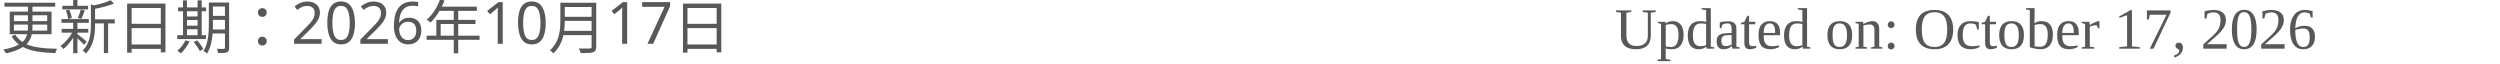
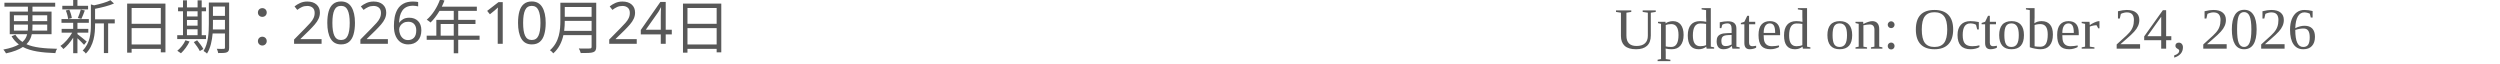
<svg xmlns="http://www.w3.org/2000/svg" width="514px" height="13px" viewBox="0 0 514 13" version="1.1">
  <g id="页面-1" stroke="none" stroke-width="1" fill="none" fill-rule="evenodd" font-family="STSongti-SC-Regular, Songti SC" font-size="12" font-weight="normal" letter-spacing="-0.05" line-spacing="17">
    <g id="A1" transform="translate(-4718, -1335)" fill="#585858">
-       <text id="更新日期：2026年10月17日-Stati">
-         <tspan x="4718.128" y="1345">更新日期：2026年10月17日                                                                               </tspan>
-         <tspan x="5050" y="1345" font-family="TimesNewRomanPSMT, Times New Roman">Updated on: October 17, 2026</tspan>
+       <text id="更新日期：2026年10月24日-Stati">
+         <tspan x="4718.128" y="1345">更新日期：2026年10月24日                                                                               </tspan>
+         <tspan x="5050" y="1345" font-family="TimesNewRomanPSMT, Times New Roman">Updated on: October 24, 2026</tspan>
      </text>
    </g>
  </g>
</svg>
